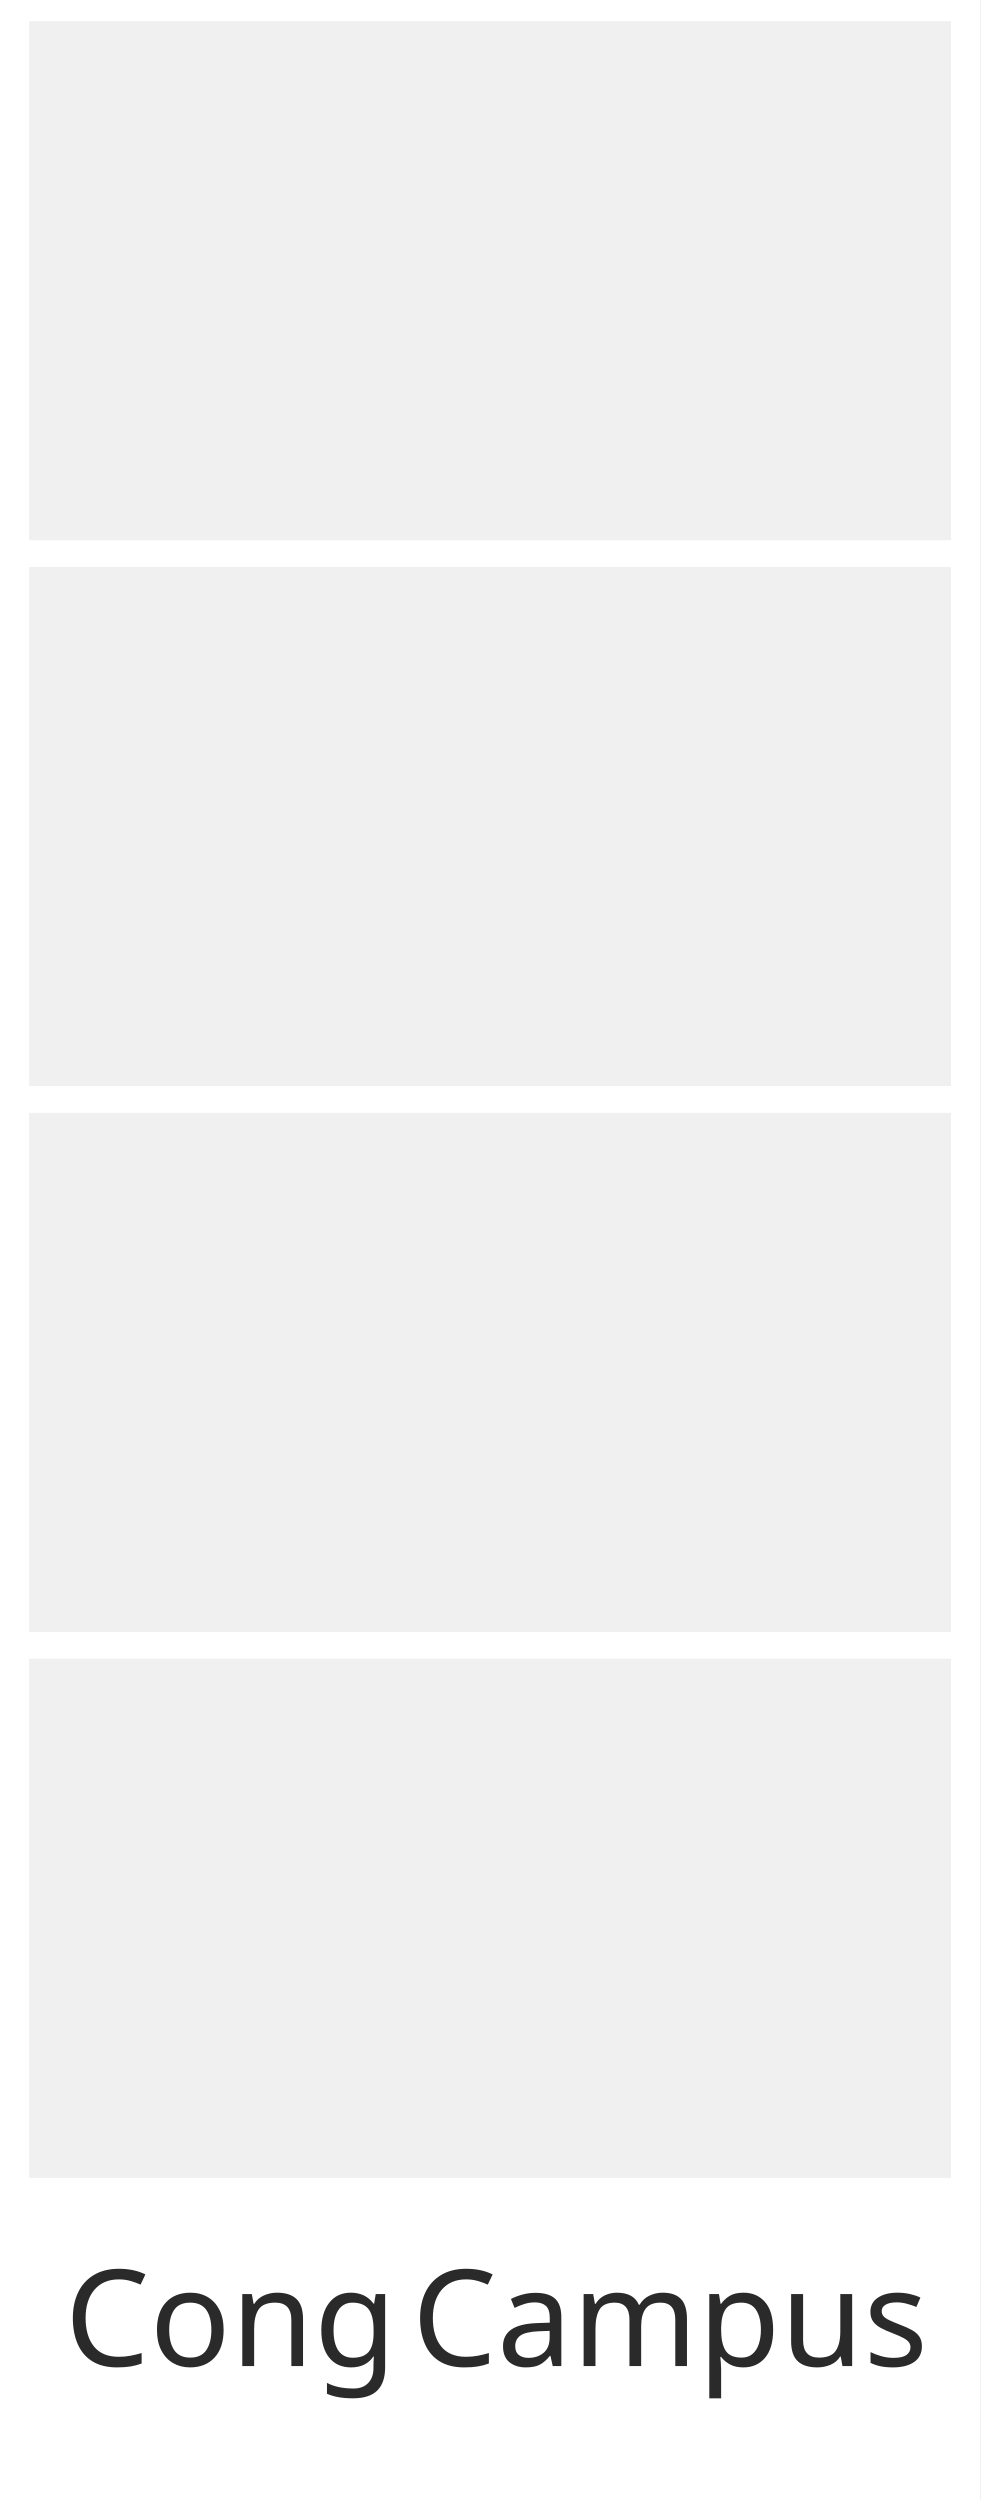
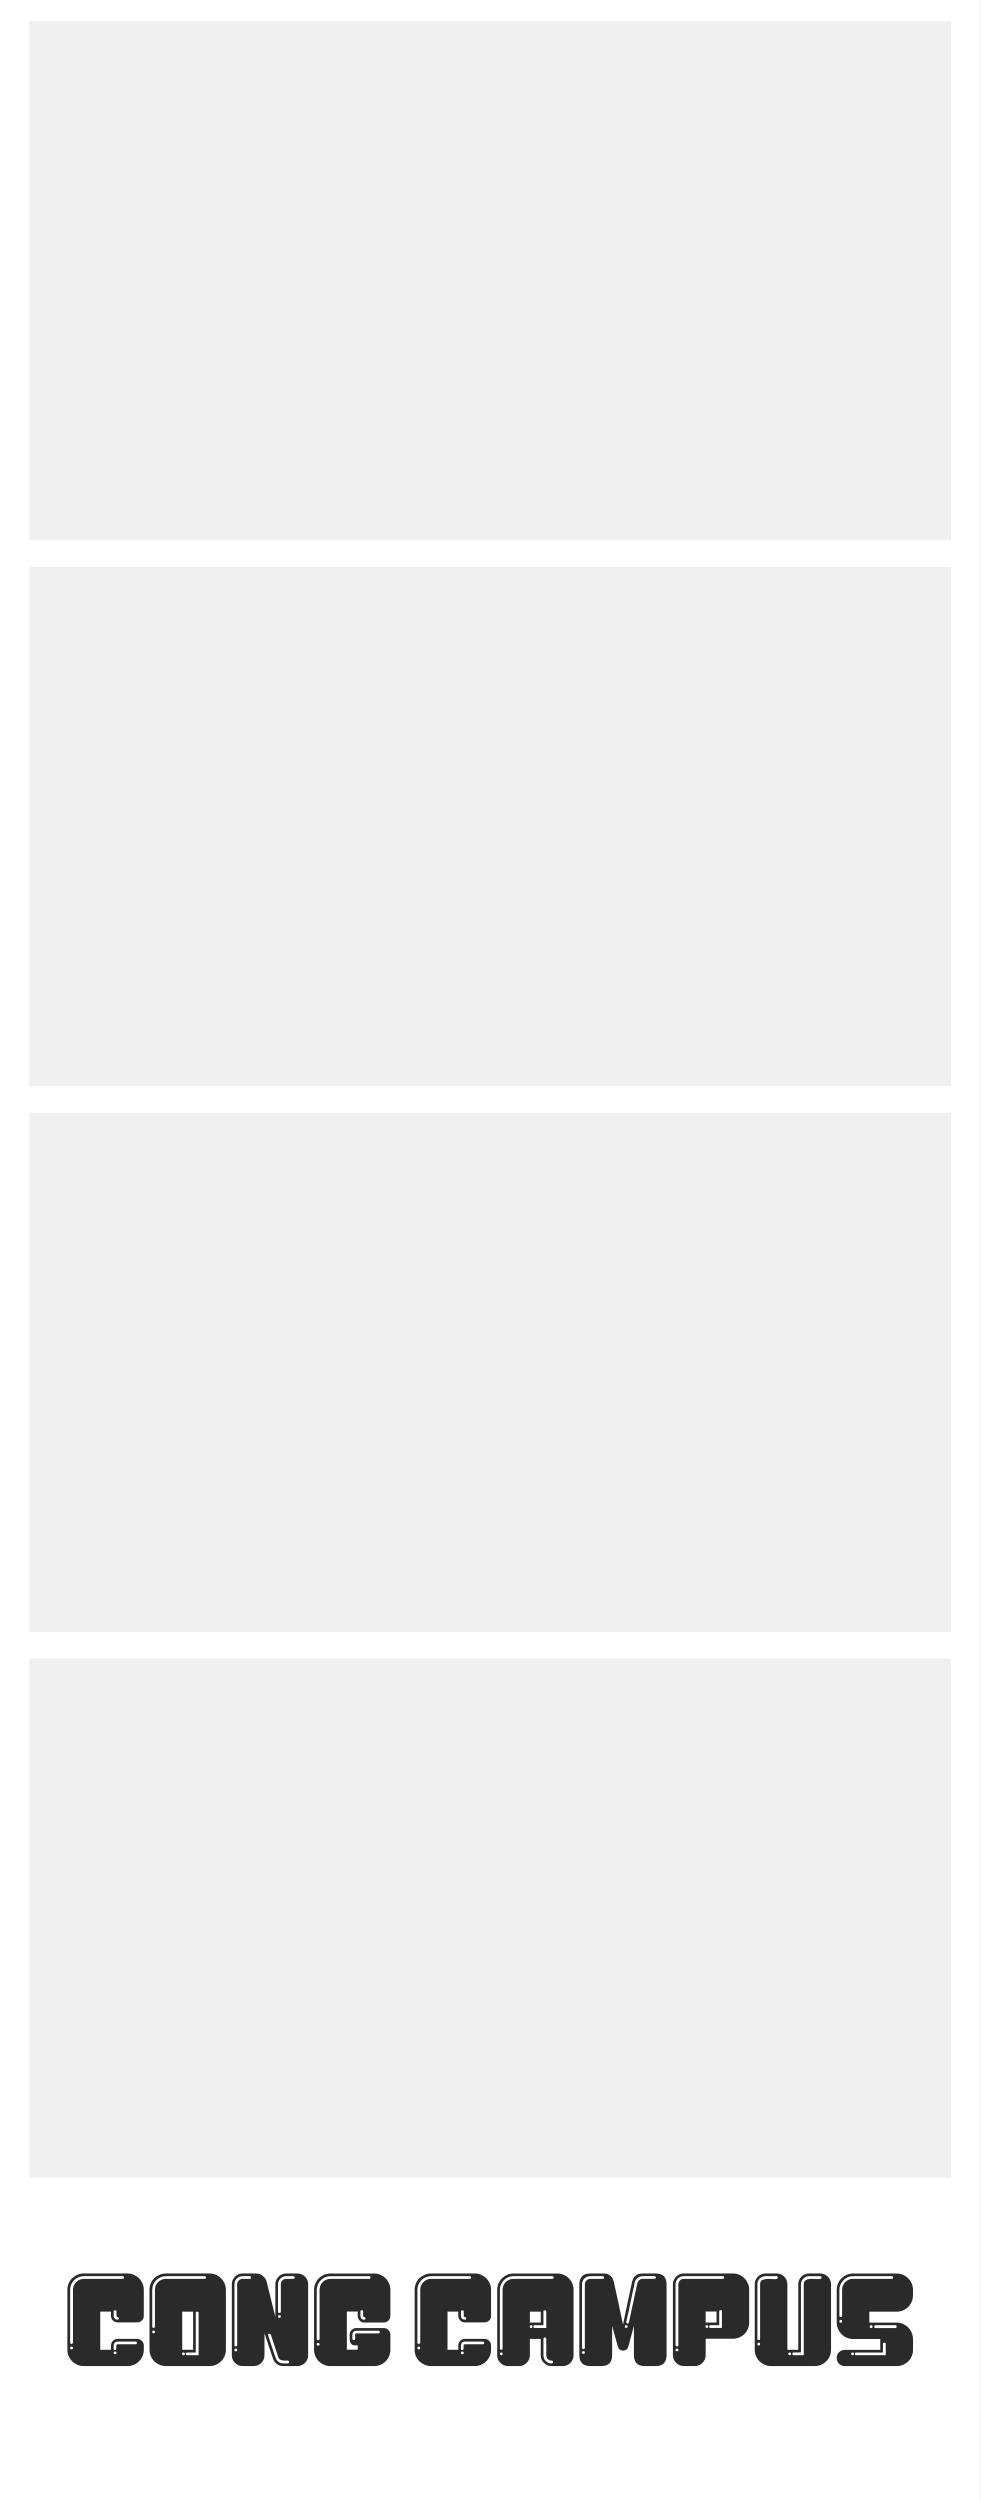
<svg xmlns="http://www.w3.org/2000/svg" id="_레이어_1" data-name="레이어 1" viewBox="0 0 472 1204">
  <defs>
    <style>
      .cls-1 {
-         fill: #2a2a2a;
-         font-family: Bubblicious-Regular, Bubblicious;
-         font-size: 64.72px;
+         fill: #fff;
+       }
+ 
+       .cls-1, .cls-2 {
+         stroke-width: 0px;
      }

      .cls-2 {
-         letter-spacing: -.2em;
-       }
- 
-       .cls-3 {
-         fill: #fff;
-         stroke-width: 0px;
+         fill: #2a2a2a;
      }
    </style>
  </defs>
-   <path class="cls-3" d="m0,0v1204h472V0H0Zm458,1048.86H14v-250h444v250Zm0-262.9H14v-250h444v250Zm0-262.9H14v-250h444v250Zm0-262.9H14V10.17h444v250Z" />
-   <text class="cls-1" transform="translate(31.13 1139.5)">
-     <tspan x="0" y="0">Cong</tspan>
-     <tspan class="cls-2" x="158.18" y="0"> </tspan>
-     <tspan x="167.24" y="0">Campus</tspan>
-   </text>
+   <path class="cls-1" d="m0,0v1204h472V0H0Zm458,1048.86H14v-250h444v250Zm0-262.9H14v-250h444v250Zm0-262.9H14v-250h444v250Zm0-262.9H14V10.17h444v250Z" />
+   <g>
+     <path class="cls-2" d="m69.25,1131.71c0,1.07-.21,2.08-.62,3.03-.41.94-.97,1.77-1.69,2.48-.71.71-1.55,1.27-2.5,1.67-.95.41-1.97.61-3.05.61h-21.01c-1.08,0-2.11-.2-3.08-.62-.97-.41-1.81-.96-2.53-1.65-.71-.69-1.28-1.51-1.69-2.46-.41-.95-.62-1.98-.62-3.11v-28.93c0-1.08.21-2.1.62-3.07.41-.97.97-1.8,1.69-2.49.71-.69,1.55-1.24,2.53-1.65.97-.41,2-.62,3.08-.62h21.01c1.08,0,2.1.21,3.05.62.95.41,1.78.97,2.5,1.68.71.71,1.27,1.54,1.69,2.49.41.95.62,1.96.62,3.04v12.62c0,.86-.3,1.6-.91,2.2-.61.6-1.34.91-2.21.91h-9.49c-.87,0-1.61-.3-2.24-.91-.63-.6-.94-1.34-.94-2.2v-2.07h-5.18v18.38h5.18v-2.11c0-.85.31-1.59.94-2.21.63-.62,1.38-.93,2.24-.93h9.49c.87,0,1.6.31,2.21.93.61.62.91,1.36.91,2.22v2.12Zm-9.58-34.86c0-.43-.22-.65-.65-.65h-18.64c-.91,0-1.76.17-2.56.52-.8.35-1.5.81-2.1,1.39-.6.58-1.08,1.27-1.42,2.07s-.52,1.65-.52,2.56v25.44c0,.43.22.65.65.65.17,0,.33-.05.49-.16.15-.11.23-.27.23-.49v-25.44c0-1.42.52-2.65,1.55-3.69,1.04-1.04,2.26-1.55,3.69-1.55h18.64c.43,0,.65-.21.65-.65Zm-24.53,33.91c0-.22-.08-.38-.23-.49-.15-.11-.31-.16-.49-.16-.43,0-.65.22-.65.65,0,.17.05.33.16.49.11.15.27.23.49.23.47,0,.71-.24.71-.71Zm22.13-14.24c0-.22-.07-.37-.19-.45-.13-.09-.26-.14-.39-.16-.13-.02-.26-.06-.39-.13-.13-.07-.19-.21-.19-.42v-2.07c0-.43-.23-.65-.68-.65s-.68.22-.68.65v2.07c0,.52.18.95.54,1.29.36.35.81.52,1.33.52.43,0,.65-.21.65-.65Zm8.67,11.84c0-.43-.22-.65-.65-.65h-8.74c-.52,0-.95.17-1.29.52s-.52.78-.52,1.29v1.62c0,.43.22.65.65.65.34,0,.54-.14.58-.42s.05-.6.03-.97c-.02-.37-.01-.69.03-.97.04-.28.21-.42.52-.42h8.74c.43,0,.65-.22.65-.65Zm-9.84,4.79c0-.43-.23-.65-.68-.65s-.68.22-.68.65.23.65.68.65.68-.22.68-.65Z" />
+     <path class="cls-2" d="m108.79,1131.61c0,1.08-.21,2.1-.62,3.07-.41.97-.97,1.81-1.69,2.52-.71.71-1.55,1.27-2.5,1.68-.95.41-1.97.62-3.05.62h-21.01c-1.08,0-2.11-.2-3.08-.62-.97-.41-1.81-.97-2.53-1.68-.71-.71-1.28-1.55-1.69-2.52-.41-.97-.62-2-.62-3.07v-28.87c0-1.08.21-2.1.62-3.07.41-.97.97-1.8,1.69-2.49.71-.69,1.55-1.24,2.53-1.65.97-.41,2-.62,3.08-.62h21.01c1.08,0,2.1.21,3.05.62.95.41,1.78.97,2.5,1.68.71.71,1.27,1.54,1.69,2.49.41.95.62,1.96.62,3.04v28.87Zm-9.58-34.76c0-.43-.22-.65-.65-.65h-18.64c-.91,0-1.76.17-2.56.52-.8.35-1.5.81-2.1,1.39-.6.58-1.08,1.27-1.42,2.07s-.52,1.65-.52,2.56v17.73c0,.43.22.65.65.65s.65-.21.65-.65v-17.73c0-1.47.52-2.71,1.55-3.72,1.04-1.01,2.29-1.52,3.75-1.52h18.64c.43,0,.65-.21.65-.65Zm-24.59,26.21c0-.43-.22-.65-.65-.65s-.65.22-.65.65.22.65.65.65.65-.21.65-.65Zm14.43,10.55c0-.43-.24-.65-.71-.65-.43,0-.65.22-.65.65s.22.65.65.65c.17,0,.33-.05.49-.16.15-.11.23-.27.23-.49Zm3.95-1.94v-18.38h-5.24v18.38h5.24Zm2.65,2.59v-20.32c0-.43-.24-.65-.71-.65-.43,0-.65.22-.65.65v19.03h-4.21c-.43,0-.65.22-.65.65s.22.65.65.65h5.57Z" />
+     <path class="cls-2" d="m148.4,1100.15v34.11c0,1.47-.51,2.71-1.53,3.72-1.02,1.01-2.26,1.52-3.73,1.52h-6.75c-1.12,0-2.14-.33-3.05-1-.91-.67-1.54-1.54-1.88-2.62l-4.09-12.17v10.55c0,1.47-.51,2.71-1.52,3.72-1.01,1.01-2.26,1.52-3.72,1.52h-5.24c-1.47,0-2.71-.51-3.72-1.52-1.01-1.01-1.52-2.25-1.52-3.72v-34.11c0-1.47.51-2.71,1.52-3.72,1.01-1.01,2.25-1.52,3.72-1.52h6.41c1.17,0,2.23.38,3.2,1.13.97.76,1.61,1.69,1.91,2.82l4.21,17.02v-15.73c0-1.47.51-2.71,1.53-3.72,1.02-1.01,2.26-1.52,3.74-1.52h5.26c1.47,0,2.72.51,3.74,1.52,1.02,1.01,1.53,2.25,1.53,3.72Zm-27.51-3.3c0-.43-.22-.65-.65-.65h-3.37c-1.12,0-2.06.38-2.82,1.13s-1.13,1.69-1.13,2.82v29.25c0,.43.22.65.65.65s.65-.22.65-.65v-29.25c0-.73.26-1.36.78-1.88.52-.52,1.14-.78,1.88-.78h3.37c.43,0,.65-.21.65-.65Zm-6.67,34.88c0-.43-.22-.65-.65-.65s-.65.22-.65.65c0,.48.22.71.65.71s.65-.24.65-.71Zm25.05,5.83c0-.43-.23-.66-.68-.68-.45-.02-.97-.03-1.55-.03s-1.18-.1-1.78-.29c-.61-.19-1.04-.7-1.29-1.52l-3.56-10.74c-.04-.09-.14-.17-.29-.26-.15-.09-.27-.13-.36-.13-.43,0-.65.22-.65.65,0,.04.09.32.26.84.17.52.38,1.16.61,1.91.24.76.51,1.58.81,2.46.3.88.58,1.73.84,2.52.26.8.5,1.5.71,2.1.22.61.34.97.39,1.1.26.82.72,1.48,1.39,1.97.67.5,1.43.75,2.3.75h2.2c.43,0,.65-.22.65-.65Zm2.65-40.71c0-.21-.08-.38-.23-.49-.15-.11-.31-.16-.49-.16h-3.37c-1.08,0-2.01.39-2.78,1.17-.78.78-1.17,1.7-1.17,2.78v13.14c0,.43.21.65.65.65.17,0,.33-.05.49-.16.15-.11.23-.27.23-.49v-13.14c0-.73.25-1.36.74-1.88.5-.52,1.11-.78,1.84-.78h3.37c.47,0,.71-.21.71-.65Zm-6.67,18.77c0-.43-.24-.65-.71-.65-.43,0-.65.22-.65.65s.21.65.65.65c.17,0,.33-.05.49-.16.15-.11.23-.27.23-.49Z" />
+     <path class="cls-2" d="m188.01,1131.64c0,1.08-.21,2.1-.62,3.06-.41.97-.97,1.81-1.68,2.52s-1.55,1.27-2.52,1.68c-.97.41-2,.61-3.07.61h-20.97c-1.12,0-2.16-.2-3.11-.62-.95-.41-1.78-.97-2.49-1.68s-1.27-1.54-1.68-2.49c-.41-.95-.62-1.98-.62-3.11v-28.8c0-1.08.2-2.1.62-3.07.41-.97.97-1.81,1.68-2.52s1.54-1.27,2.49-1.68,1.98-.62,3.11-.62h20.97c1.08,0,2.1.21,3.07.62s1.81.97,2.52,1.68,1.27,1.55,1.68,2.52c.41.97.62,2,.62,3.07v12.56c0,.86-.31,1.61-.94,2.23s-1.37.94-2.23.94h-9.45c-.86,0-1.6-.31-2.2-.94-.6-.62-.91-1.37-.91-2.23v-2.14h-5.24v18.38h5.24v-2.07h-1.23c-.78,0-1.35-.17-1.71-.51-.37-.34-.62-.78-.75-1.32-.13-.53-.19-1.1-.19-1.7v-1.67c0-.86.31-1.59.94-2.22.62-.62,1.37-.93,2.23-.93h13.27c.86,0,1.61.31,2.23.94.62.62.94,1.37.94,2.22v7.29Zm-9.58-34.78c0-.43-.22-.65-.65-.65h-18.64c-.91,0-1.76.17-2.56.52-.8.35-1.49.82-2.08,1.42-.59.6-1.06,1.31-1.42,2.1-.36.8-.54,1.65-.54,2.56v23.56c0,.43.23.65.68.65s.68-.21.68-.65v-23.56c0-1.47.51-2.72,1.52-3.75,1.01-1.04,2.25-1.55,3.72-1.55h18.64c.43,0,.65-.21.65-.65Zm-24.53,32.17c0-.17-.06-.33-.17-.49s-.28-.23-.51-.23c-.45,0-.68.24-.68.71,0,.43.23.65.68.65s.68-.21.68-.65Zm29-5.89c0-.43-.24-.65-.71-.65h-10.61c-.52,0-.96.17-1.33.52-.37.35-.55.78-.55,1.29v2.07c0,.43.24.65.71.65.39,0,.6-.17.65-.52.04-.34.04-.71,0-1.1-.04-.39-.05-.75-.03-1.1.02-.35.2-.52.55-.52h10.61c.17,0,.33-.05.49-.16.15-.11.23-.27.23-.49Zm-6.86-6.6c0-.22-.06-.37-.19-.45-.13-.09-.26-.15-.39-.19-.13-.04-.26-.09-.39-.13-.13-.04-.19-.17-.19-.39v-2.14c0-.43-.22-.65-.65-.65s-.65.22-.65.65v2.14c0,.52.17.95.52,1.29.34.35.78.52,1.29.52.43,0,.65-.21.65-.65Z" />
+     <path class="cls-2" d="m236.49,1131.71c0,1.07-.21,2.08-.62,3.03-.41.94-.97,1.77-1.69,2.48-.71.71-1.55,1.27-2.5,1.67-.95.41-1.97.61-3.05.61h-21.01c-1.08,0-2.11-.2-3.08-.62-.97-.41-1.81-.96-2.53-1.65-.71-.69-1.28-1.51-1.69-2.46-.41-.95-.62-1.98-.62-3.11v-28.93c0-1.08.21-2.1.62-3.07.41-.97.97-1.8,1.69-2.49.71-.69,1.55-1.24,2.53-1.65.97-.41,2-.62,3.08-.62h21.01c1.08,0,2.1.21,3.05.62.95.41,1.78.97,2.5,1.68.71.71,1.27,1.54,1.69,2.49.41.95.62,1.96.62,3.04v12.62c0,.86-.3,1.6-.91,2.2-.61.6-1.34.91-2.21.91h-9.49c-.87,0-1.61-.3-2.24-.91-.63-.6-.94-1.34-.94-2.2v-2.07h-5.18v18.38h5.18v-2.11c0-.85.31-1.59.94-2.21.63-.62,1.38-.93,2.24-.93h9.49c.87,0,1.6.31,2.21.93.61.62.91,1.36.91,2.22v2.12Zm-9.58-34.86c0-.43-.22-.65-.65-.65h-18.64c-.91,0-1.76.17-2.56.52-.8.35-1.5.81-2.1,1.39-.6.58-1.08,1.27-1.42,2.07s-.52,1.65-.52,2.56v25.44c0,.43.22.65.65.65.17,0,.33-.05.49-.16.15-.11.23-.27.23-.49v-25.44c0-1.42.52-2.65,1.55-3.69,1.04-1.04,2.26-1.55,3.69-1.55h18.64c.43,0,.65-.21.65-.65Zm-24.53,33.91c0-.22-.08-.38-.23-.49-.15-.11-.31-.16-.49-.16-.43,0-.65.22-.65.65,0,.17.05.33.16.49.11.15.27.23.49.23.47,0,.71-.24.71-.71Zm22.13-14.24c0-.22-.07-.37-.19-.45-.13-.09-.26-.14-.39-.16-.13-.02-.26-.06-.39-.13-.13-.07-.19-.21-.19-.42v-2.07c0-.43-.23-.65-.68-.65s-.68.22-.68.65v2.07c0,.52.18.95.54,1.29.36.35.81.52,1.33.52.43,0,.65-.21.65-.65Zm8.67,11.84c0-.43-.22-.65-.65-.65h-8.74c-.52,0-.95.17-1.29.52s-.52.78-.52,1.29v1.62c0,.43.22.65.65.65.34,0,.54-.14.58-.42s.05-.6.03-.97c-.02-.37-.01-.69.03-.97.04-.28.21-.42.52-.42h8.74c.43,0,.65-.22.65-.65Zm-9.84,4.79c0-.43-.23-.65-.68-.65s-.68.22-.68.65.23.65.68.65.68-.22.68-.65Z" />
+     <path class="cls-2" d="m276.22,1102.81v31.45c0,1.47-.51,2.71-1.53,3.72-1.02,1.01-2.26,1.52-3.74,1.52h-5.26c-1.47,0-2.72-.51-3.74-1.52-1.02-1.01-1.53-2.25-1.53-3.72v-7.83h-5.24v7.83c0,1.47-.52,2.71-1.55,3.72-1.04,1.01-2.29,1.52-3.75,1.52h-5.18c-1.47,0-2.71-.51-3.72-1.52-1.01-1.01-1.52-2.25-1.52-3.72v-31.45c0-1.08.21-2.1.62-3.07.41-.97.97-1.81,1.69-2.52.71-.71,1.55-1.27,2.5-1.68.95-.41,1.97-.62,3.05-.62h21.01c1.08,0,2.11.21,3.08.62.97.41,1.81.97,2.53,1.68.71.71,1.28,1.55,1.69,2.52.41.97.62,2,.62,3.07Zm-9.58-5.96c0-.21-.08-.38-.23-.49-.15-.11-.31-.16-.49-.16h-18.64c-.91,0-1.76.17-2.56.52-.8.35-1.49.82-2.07,1.42-.58.6-1.05,1.31-1.39,2.1-.35.8-.52,1.65-.52,2.56v28.15c0,.17.05.33.16.49.11.15.27.23.49.23.43,0,.65-.24.65-.71v-28.15c0-1.47.51-2.72,1.52-3.75,1.01-1.04,2.25-1.55,3.72-1.55h18.64c.47,0,.71-.21.71-.65Zm-24.59,36.76c0-.43-.22-.65-.65-.65s-.65.22-.65.65.22.65.65.65.65-.22.65-.65Zm14.37-13.11c0-.45-.22-.68-.65-.68s-.65.23-.65.68.21.68.65.68.65-.23.65-.68Zm4.01-1.97v-5.24h-5.24v5.24h5.24Zm2.65,2.65v-7.9c0-.43-.24-.65-.71-.65-.43,0-.65.22-.65.65v6.54h-4.21c-.43,0-.65.23-.65.68s.22.68.65.68h5.57Zm3.24,16.38c0-.47-.22-.71-.65-.71-.73,0-1.35-.25-1.84-.74-.5-.5-.74-1.11-.74-1.84v-7.83c0-.47-.24-.71-.71-.71-.22,0-.38.08-.49.23-.11.15-.16.31-.16.49v7.83c0,1.12.38,2.06,1.13,2.82.75.75,1.69,1.13,2.82,1.13.43,0,.65-.22.65-.65Z" />
+     <path class="cls-2" d="m321.01,1100.15v34.11c0,3.5-1.75,5.24-5.24,5.24h-5.24c-3.5,0-5.24-1.75-5.24-5.24v-14.11l-2.7,10.03c-.17.6-.48,1.07-.93,1.39-.45.32-.98.49-1.58.49s-1.13-.17-1.58-.52c-.45-.34-.76-.8-.93-1.36l-2.77-10.03v14.11c0,3.5-1.73,5.24-5.2,5.24h-5.26c-3.55,0-5.33-1.75-5.33-5.24v-34.11c0-3.49,1.77-5.24,5.31-5.24h6.21c1.47,0,2.6.35,3.4,1.04.8.69,1.37,1.73,1.71,3.11.78,3.41,1.52,6.82,2.23,10.23.71,3.41,1.43,6.82,2.17,10.23.73-3.41,1.45-6.82,2.14-10.23.69-3.41,1.42-6.82,2.2-10.23.34-1.38.92-2.42,1.71-3.11.8-.69,1.93-1.04,3.4-1.04h6.28c3.5,0,5.24,1.75,5.24,5.24Zm-30.1-3.3c0-.43-.22-.65-.65-.65h-5.95c-1.12,0-2.07.38-2.85,1.13-.78.76-1.17,1.69-1.17,2.82v30.42c0,.17.04.33.14.49.09.15.25.23.48.23.5,0,.75-.21.75-.65v-30.48c0-.73.26-1.36.78-1.88.52-.52,1.14-.78,1.88-.78h5.95c.43,0,.65-.21.65-.65Zm-9.25,36.11c0-.43-.23-.65-.68-.65s-.68.22-.68.65.23.65.68.65.68-.22.68-.65Zm20.58-12.49c0-.43-.24-.65-.71-.65-.43,0-.65.22-.65.65s.22.65.65.65c.17,0,.33-.05.49-.16.15-.11.23-.27.23-.49Zm13.07-24.27h-5.83c-.91,0-1.71.29-2.43.87-.71.58-1.18,1.33-1.39,2.23-.04.26-.17.9-.39,1.91-.22,1.01-.48,2.22-.78,3.62-.3,1.4-.62,2.89-.94,4.47-.32,1.58-.63,3.03-.91,4.37-.28,1.34-.64,2.89-1.07,4.66,0,.22.08.39.23.52.15.13.33.19.55.19.26,0,.43-.17.52-.52l4.08-18.9c.13-.6.43-1.11.91-1.52.47-.41,1.01-.62,1.62-.62h5.76c.43,0,.65-.24.65-.71,0-.13-.06-.26-.19-.39s-.26-.19-.39-.19Z" />
+     <path class="cls-2" d="m360.81,1118.53c0,1.08-.21,2.09-.61,3.04-.41.95-.97,1.78-1.68,2.49-.71.71-1.55,1.27-2.52,1.68s-2,.61-3.07.61h-13.07v7.9c0,1.42-.52,2.65-1.55,3.69s-2.27,1.55-3.69,1.55h-5.31c-1.42,0-2.65-.52-3.69-1.55s-1.55-2.26-1.55-3.69v-34.11c0-1.42.52-2.65,1.55-3.69s2.27-1.55,3.69-1.55h23.62c1.08,0,2.1.21,3.07.62s1.81.97,2.52,1.68c.71.71,1.27,1.54,1.68,2.49.41.95.61,1.96.61,3.04v15.79Zm-12.04-21.68c0-.43-.22-.65-.65-.65h-18.83c-1.12,0-2.06.39-2.82,1.17-.76.78-1.13,1.7-1.13,2.78v29.25c0,.43.23.65.68.65s.68-.22.68-.65v-29.25c0-.73.25-1.36.74-1.88.5-.52,1.11-.78,1.84-.78h18.83c.43,0,.65-.21.65-.65Zm-22.07,34.88c0-.43-.23-.65-.68-.65s-.68.22-.68.65.23.65.68.65.68-.22.68-.65Zm14.37-11.26c0-.43-.22-.65-.65-.65s-.65.22-.65.65.22.65.65.65.65-.21.65-.65Zm4.01-1.94v-5.31h-5.24v5.31h5.24Zm2.59,2.59v-7.9c0-.43-.22-.65-.65-.65s-.65.22-.65.65v6.6h-4.21c-.43,0-.65.22-.65.65s.21.65.65.65h5.5Z" />
+     <path class="cls-2" d="m400.23,1100.15v31.46c0,1.08-.21,2.1-.62,3.07-.41.97-.97,1.81-1.68,2.52s-1.55,1.27-2.52,1.68c-.97.41-2,.62-3.07.62h-21.03c-1.08,0-2.09-.2-3.04-.62-.95-.41-1.78-.97-2.49-1.68s-1.27-1.55-1.68-2.52c-.41-.97-.62-2-.62-3.07v-31.46c0-1.47.51-2.71,1.52-3.72s2.25-1.52,3.72-1.52h5.24c1.47,0,2.71.51,3.72,1.52,1.01,1.01,1.52,2.26,1.52,3.73v31.51h5.24v-31.51c0-1.47.51-2.71,1.52-3.73,1.01-1.02,2.25-1.52,3.72-1.52h5.24c1.47,0,2.72.51,3.75,1.52,1.04,1.01,1.55,2.25,1.55,3.72Zm-25.63-3.3c0-.43-.22-.65-.65-.65h-5.24c-1.12,0-2.06.38-2.82,1.13-.75.76-1.13,1.69-1.13,2.82v26.21c0,.43.21.65.65.65s.65-.21.65-.65v-26.21c0-1.21.44-1.95,1.33-2.23.88-.28,1.87-.41,2.94-.39,1.08.02,2.06.05,2.95.1.88.04,1.33-.22,1.33-.78Zm-8.54,32.04c0-.43-.22-.65-.65-.65s-.65.22-.65.65c0,.17.05.33.16.49.11.15.27.23.49.23.43,0,.65-.24.65-.71Zm14.95,4.72c0-.43-.24-.65-.71-.65-.43,0-.65.22-.65.65s.21.65.65.65c.17,0,.33-.05.49-.16.15-.11.23-.27.23-.49Zm14.63-36.76c0-.21-.08-.38-.23-.49-.15-.11-.31-.16-.49-.16h-5.24c-1.08,0-2.01.39-2.78,1.17s-1.17,1.7-1.17,2.78v32.81h-3.43c-.48,0-.71.22-.71.65,0,.22.07.38.23.49.15.11.31.16.49.16h4.79v-34.11c0-.82.22-1.41.65-1.78.43-.37.96-.62,1.59-.74.62-.13,1.3-.17,2.04-.13.73.04,1.41.08,2.04.1.62.02,1.15,0,1.58-.07.43-.06.65-.29.65-.68Z" />
+     <path class="cls-2" d="m439.71,1126.47v5.16c0,1.08-.21,2.1-.61,3.07-.41.97-.97,1.81-1.68,2.52-.71.71-1.55,1.27-2.52,1.68-.97.41-2,.61-3.07.61h-24.92c-1.12,0-2.06-.37-2.81-1.12-.76-.75-1.13-1.68-1.13-2.79s.38-2.04,1.13-2.79c.75-.75,1.69-1.12,2.81-1.12h17.02v-5.24h-13.14c-1.12,0-2.16-.22-3.11-.65-.95-.43-1.77-1-2.46-1.71s-1.24-1.55-1.65-2.52-.61-2-.61-3.07v-15.73c0-1.08.2-2.09.61-3.04.41-.95.97-1.78,1.68-2.49s1.54-1.27,2.49-1.68c.95-.41,1.96-.62,3.04-.62h21.03c1.08,0,2.1.21,3.07.62s1.81.97,2.52,1.68,1.27,1.54,1.68,2.49c.41.95.61,1.96.61,3.04v2.65c0,1.08-.21,2.1-.61,3.07-.41.97-.97,1.81-1.68,2.52s-1.55,1.27-2.52,1.68c-.97.41-2,.62-3.07.62h-13.14v5.24h13.14c1.08,0,2.1.22,3.07.65.97.43,1.81,1,2.52,1.71s1.27,1.55,1.68,2.52c.41.97.61,1.99.61,3.06Zm-9.58-29.62c0-.43-.22-.65-.65-.65h-18.7c-.91,0-1.75.17-2.52.52-.78.35-1.47.82-2.07,1.42-.6.6-1.08,1.29-1.42,2.07-.35.78-.52,1.62-.52,2.52v12.49c0,.43.22.65.65.65s.65-.22.65-.65v-12.49c0-1.42.52-2.65,1.55-3.69s2.27-1.55,3.69-1.55h18.7c.43,0,.65-.21.65-.65Zm-24.59,21.1c0-.47-.22-.71-.65-.71-.22,0-.38.08-.49.23-.11.15-.16.31-.16.49,0,.43.22.65.65.65s.65-.21.65-.65Zm5.7,15.66c0-.43-.22-.65-.65-.65s-.65.22-.65.65.22.65.65.65.65-.22.65-.65Zm15.34.65v-5.37c0-.43-.24-.65-.71-.65-.43,0-.65.22-.65.65v4.08h-12.94c-.43,0-.65.22-.65.65s.22.65.65.65h14.3Zm-6.34-13.75c0-.45-.24-.68-.71-.68-.43,0-.65.23-.65.68s.22.68.65.68c.47,0,.71-.23.71-.68Zm11.58,0c0-.45-.22-.68-.65-.68h-9.45c-.47,0-.71.23-.71.68s.24.68.71.68h9.45c.43,0,.65-.23.65-.68Z" />
+   </g>
</svg>
